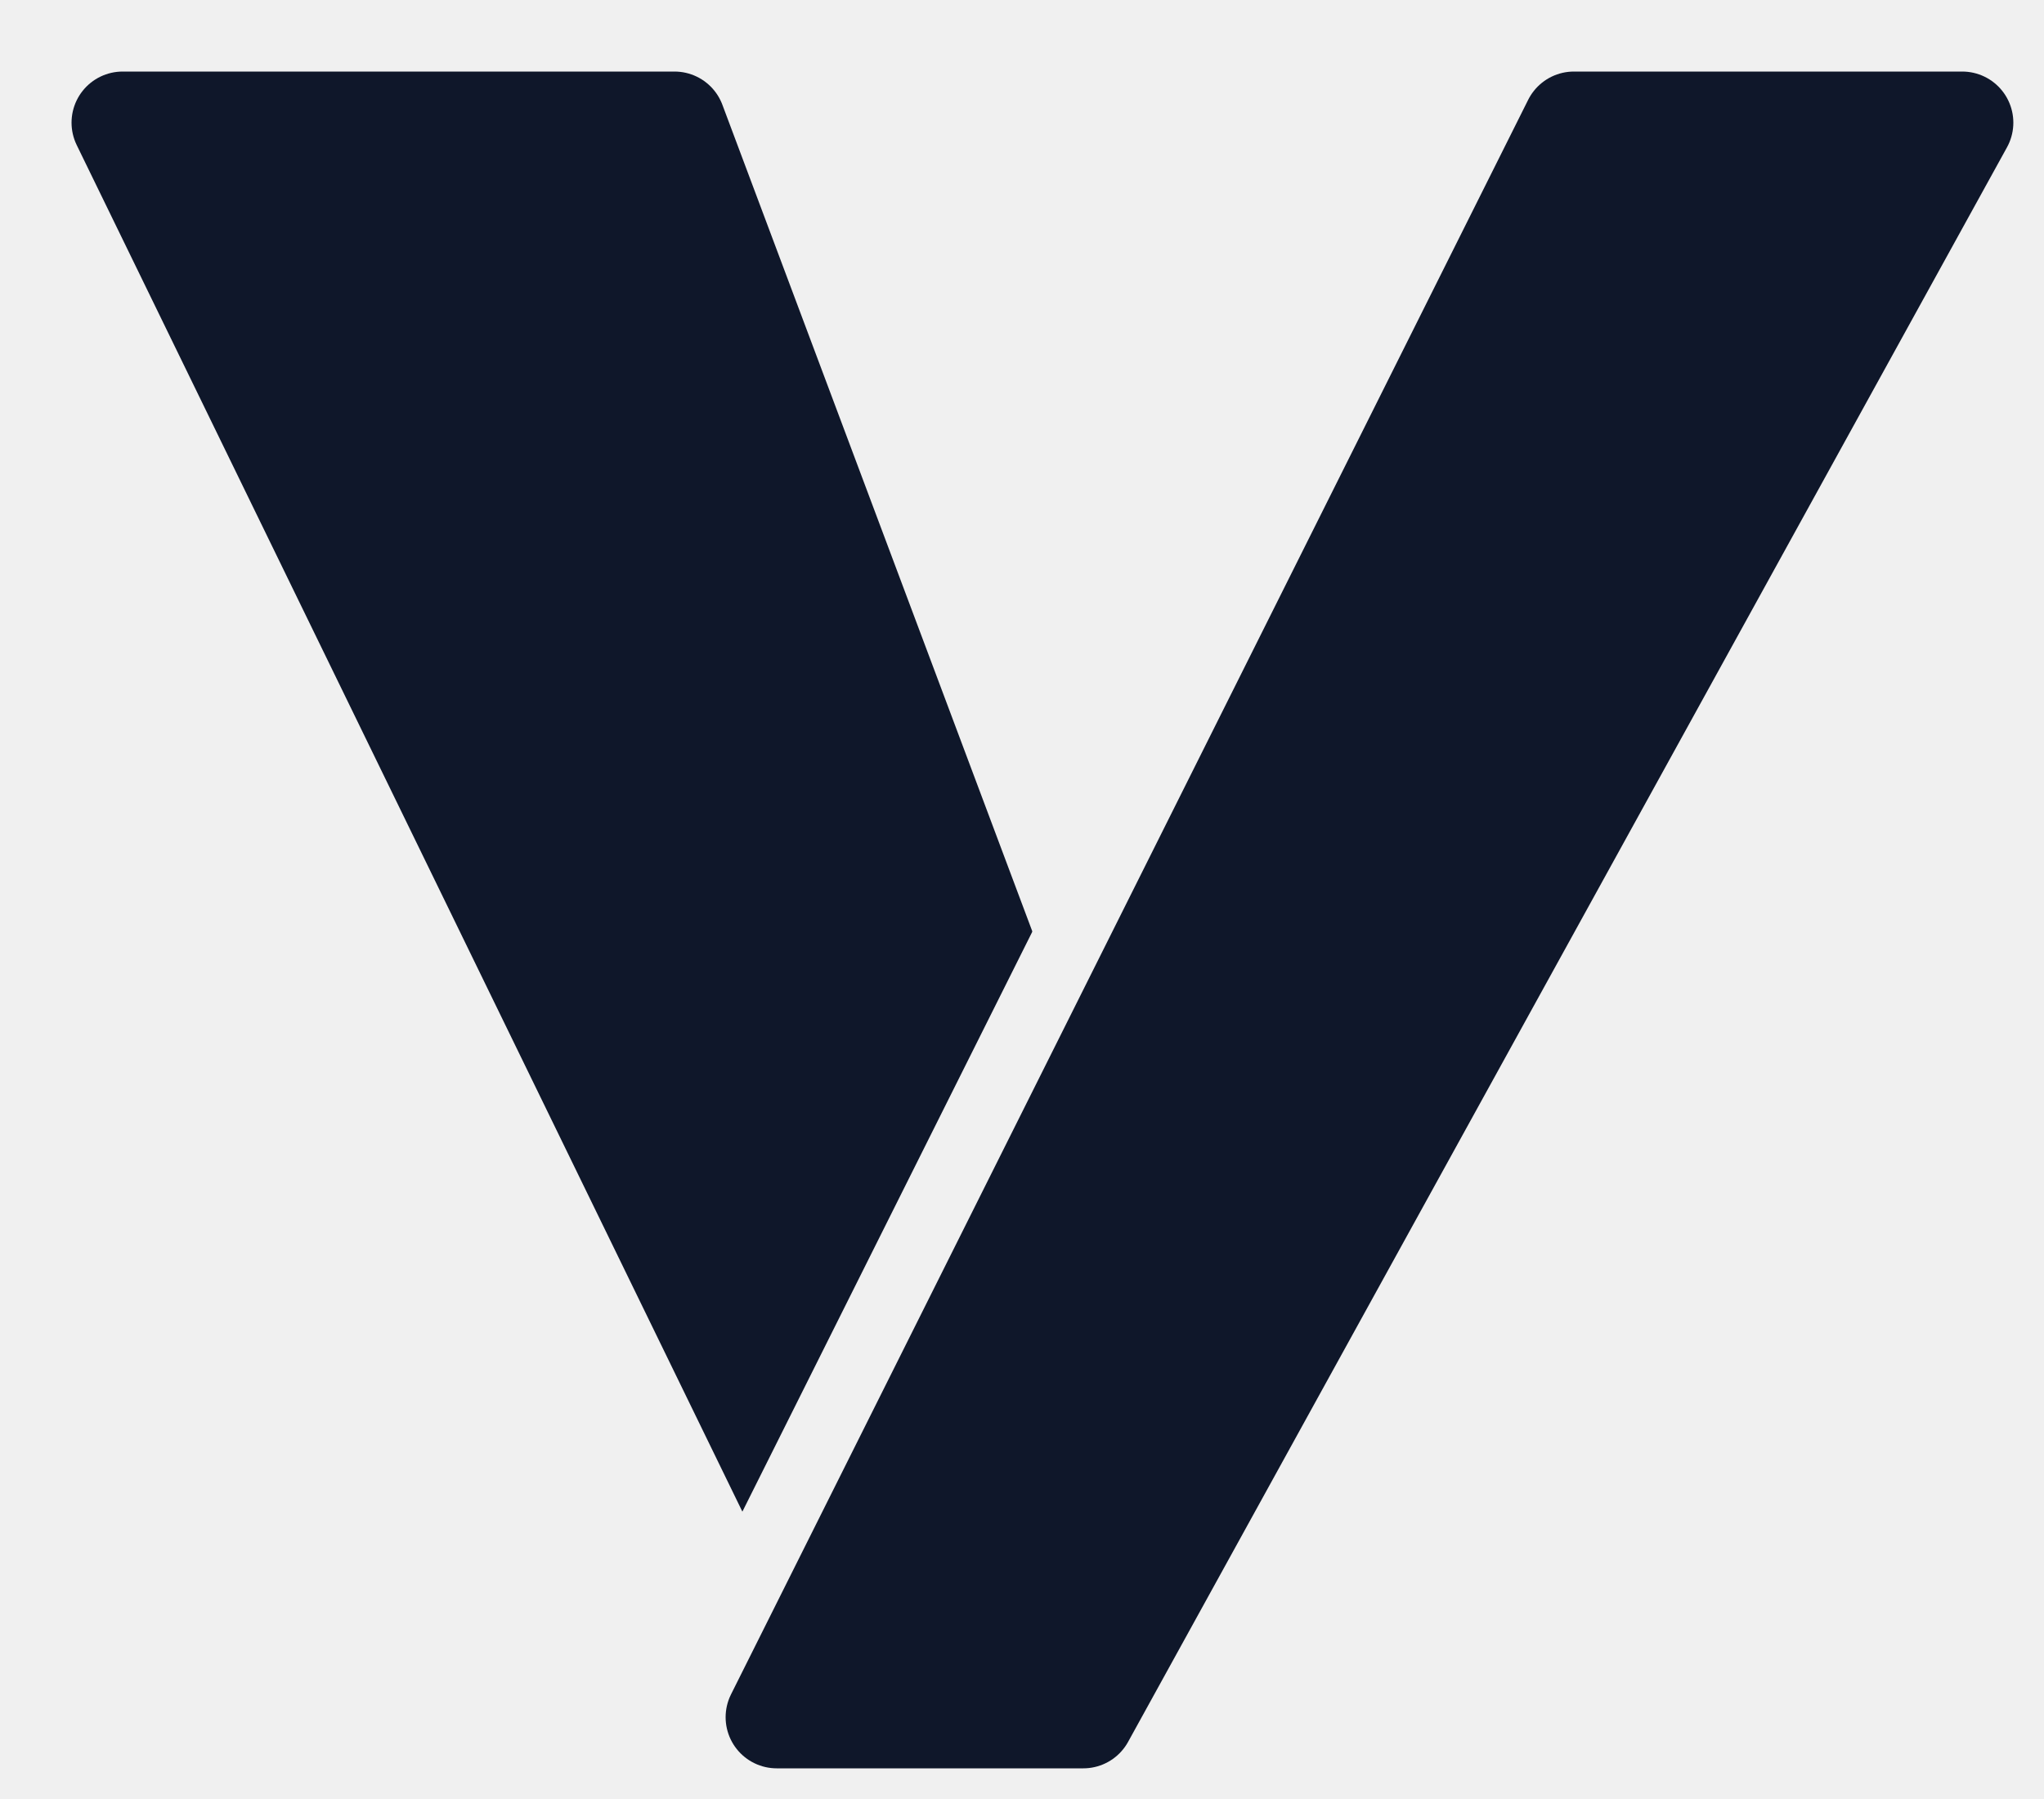
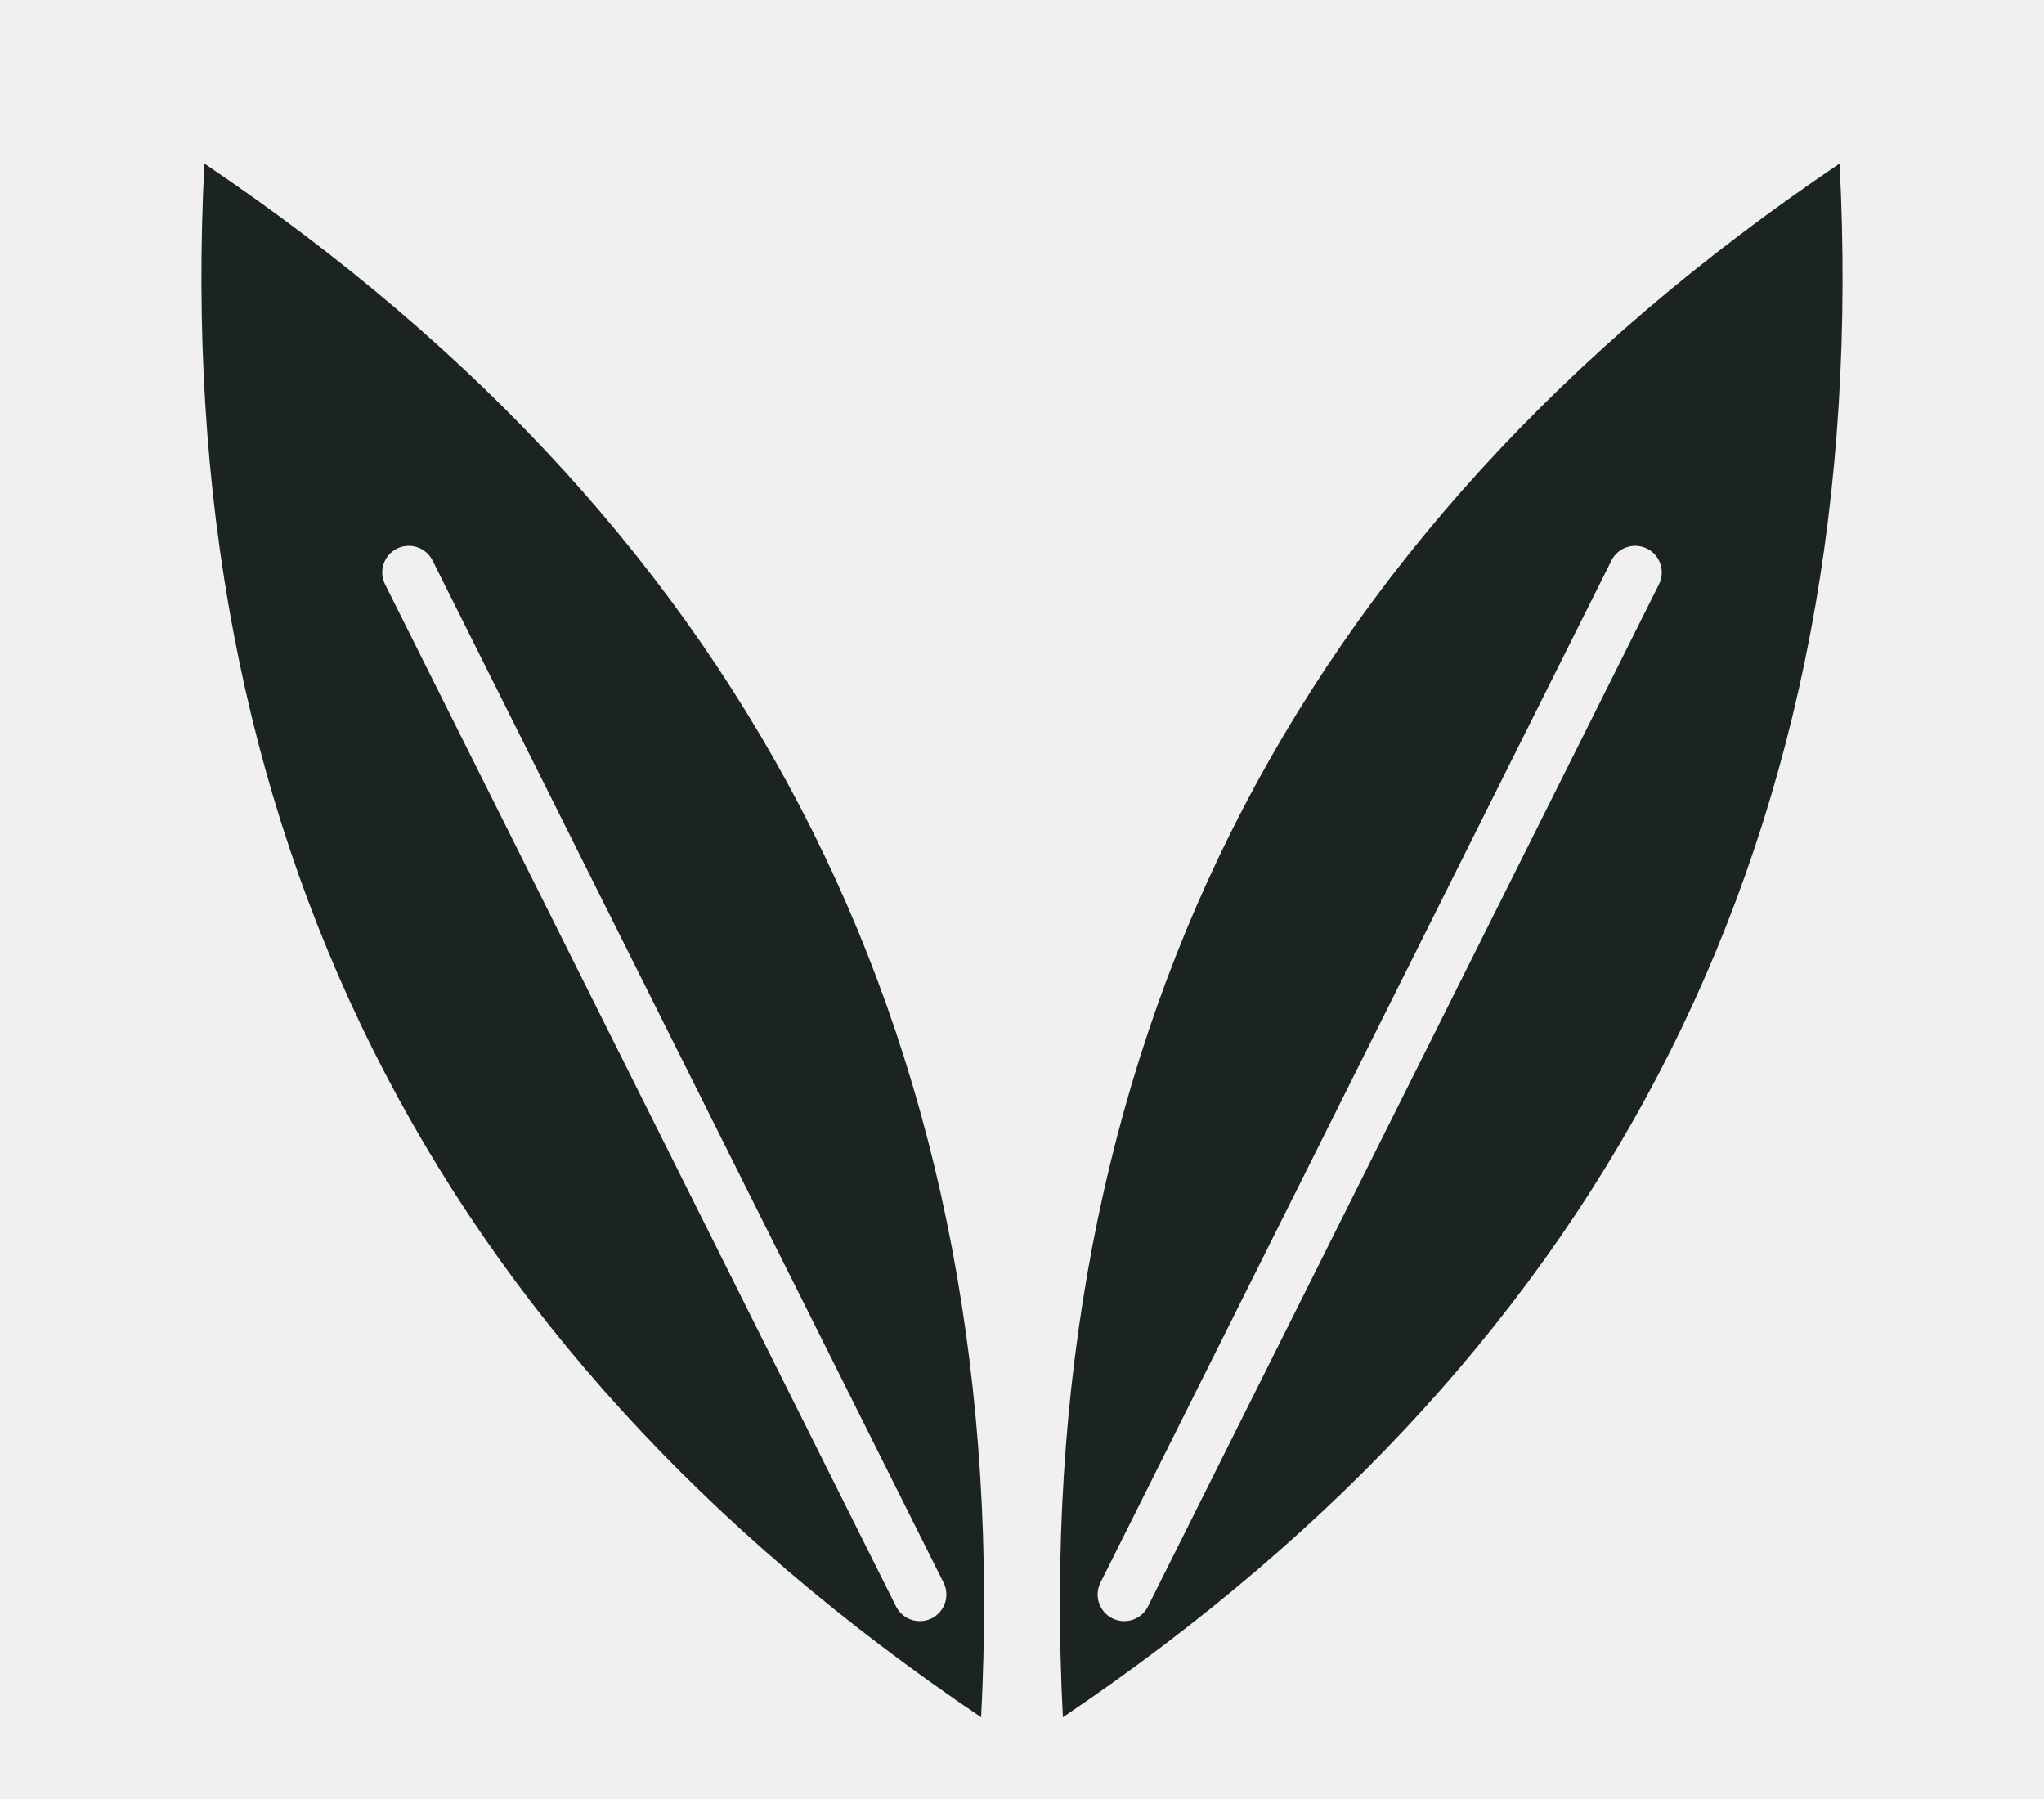
<svg xmlns="http://www.w3.org/2000/svg" viewBox="0 0 100 88" width="100" height="88" role="img" aria-label="Vettly">
  <defs>
-     <mask id="vsd-m" maskUnits="userSpaceOnUse" x="0" y="0" width="100" height="88">
+     <mask id="vsd-l" maskUnits="userSpaceOnUse" x="0" y="0" width="100" height="88">
      <rect width="100" height="88" fill="#fff" />
-       <path d="M38 84 L77 6 H96 L53 84 Z" fill="#000" stroke="#000" stroke-width="12" stroke-linejoin="round" />
+       <path d="M52 84 Q49.5 35.3 90 8 Q92.5 56.7 52 84 Z" fill="#000" stroke="#000" stroke-width="6" stroke-linejoin="round" />
+       <path d="M45 78 L20 28" stroke="#000" stroke-width="2.6" stroke-linecap="round" />
+     </mask>
+     <mask id="vsd-r" maskUnits="userSpaceOnUse" x="0" y="0" width="100" height="88">
+       <rect width="100" height="88" fill="#fff" />
+       <path d="M55 78 L80 28" stroke="#000" stroke-width="2.6" stroke-linecap="round" />
    </mask>
  </defs>
-   <path d="M6 6 H33 L54 62 L44 84 Z" fill="#0F172A" stroke="#0F172A" stroke-width="5" stroke-linejoin="round" mask="url(#vsd-m)" />
-   <path d="M38 84 L77 6 H96 L53 84 Z" fill="#0F172A" stroke="#0F172A" stroke-width="5" stroke-linejoin="round" />
+   <path d="M48 84 Q50.5 35.3 10 8 Q7.5 56.7 48 84 Z" fill="#1B2420" mask="url(#vsd-l)" />
+   <path d="M52 84 Q49.5 35.3 90 8 Q92.5 56.7 52 84 Z" fill="#1B2420" mask="url(#vsd-r)" />
</svg>
